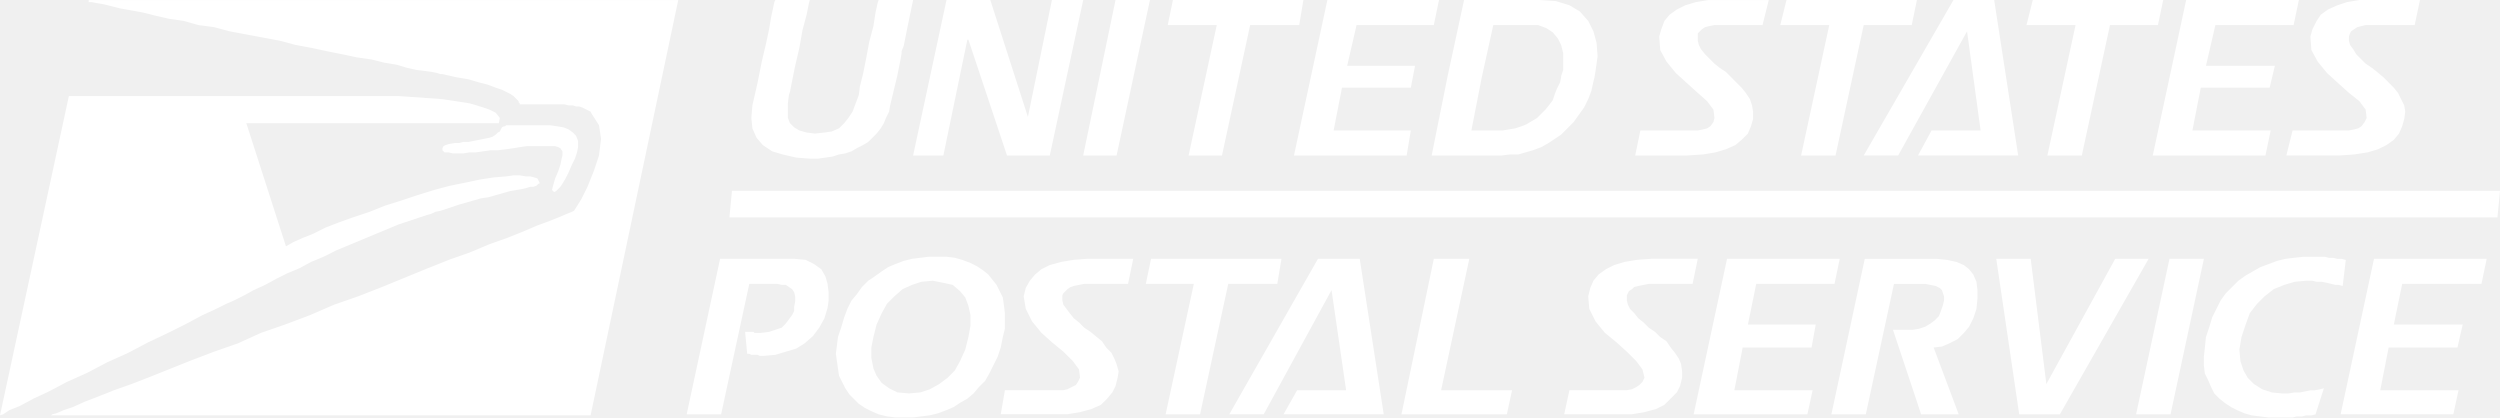
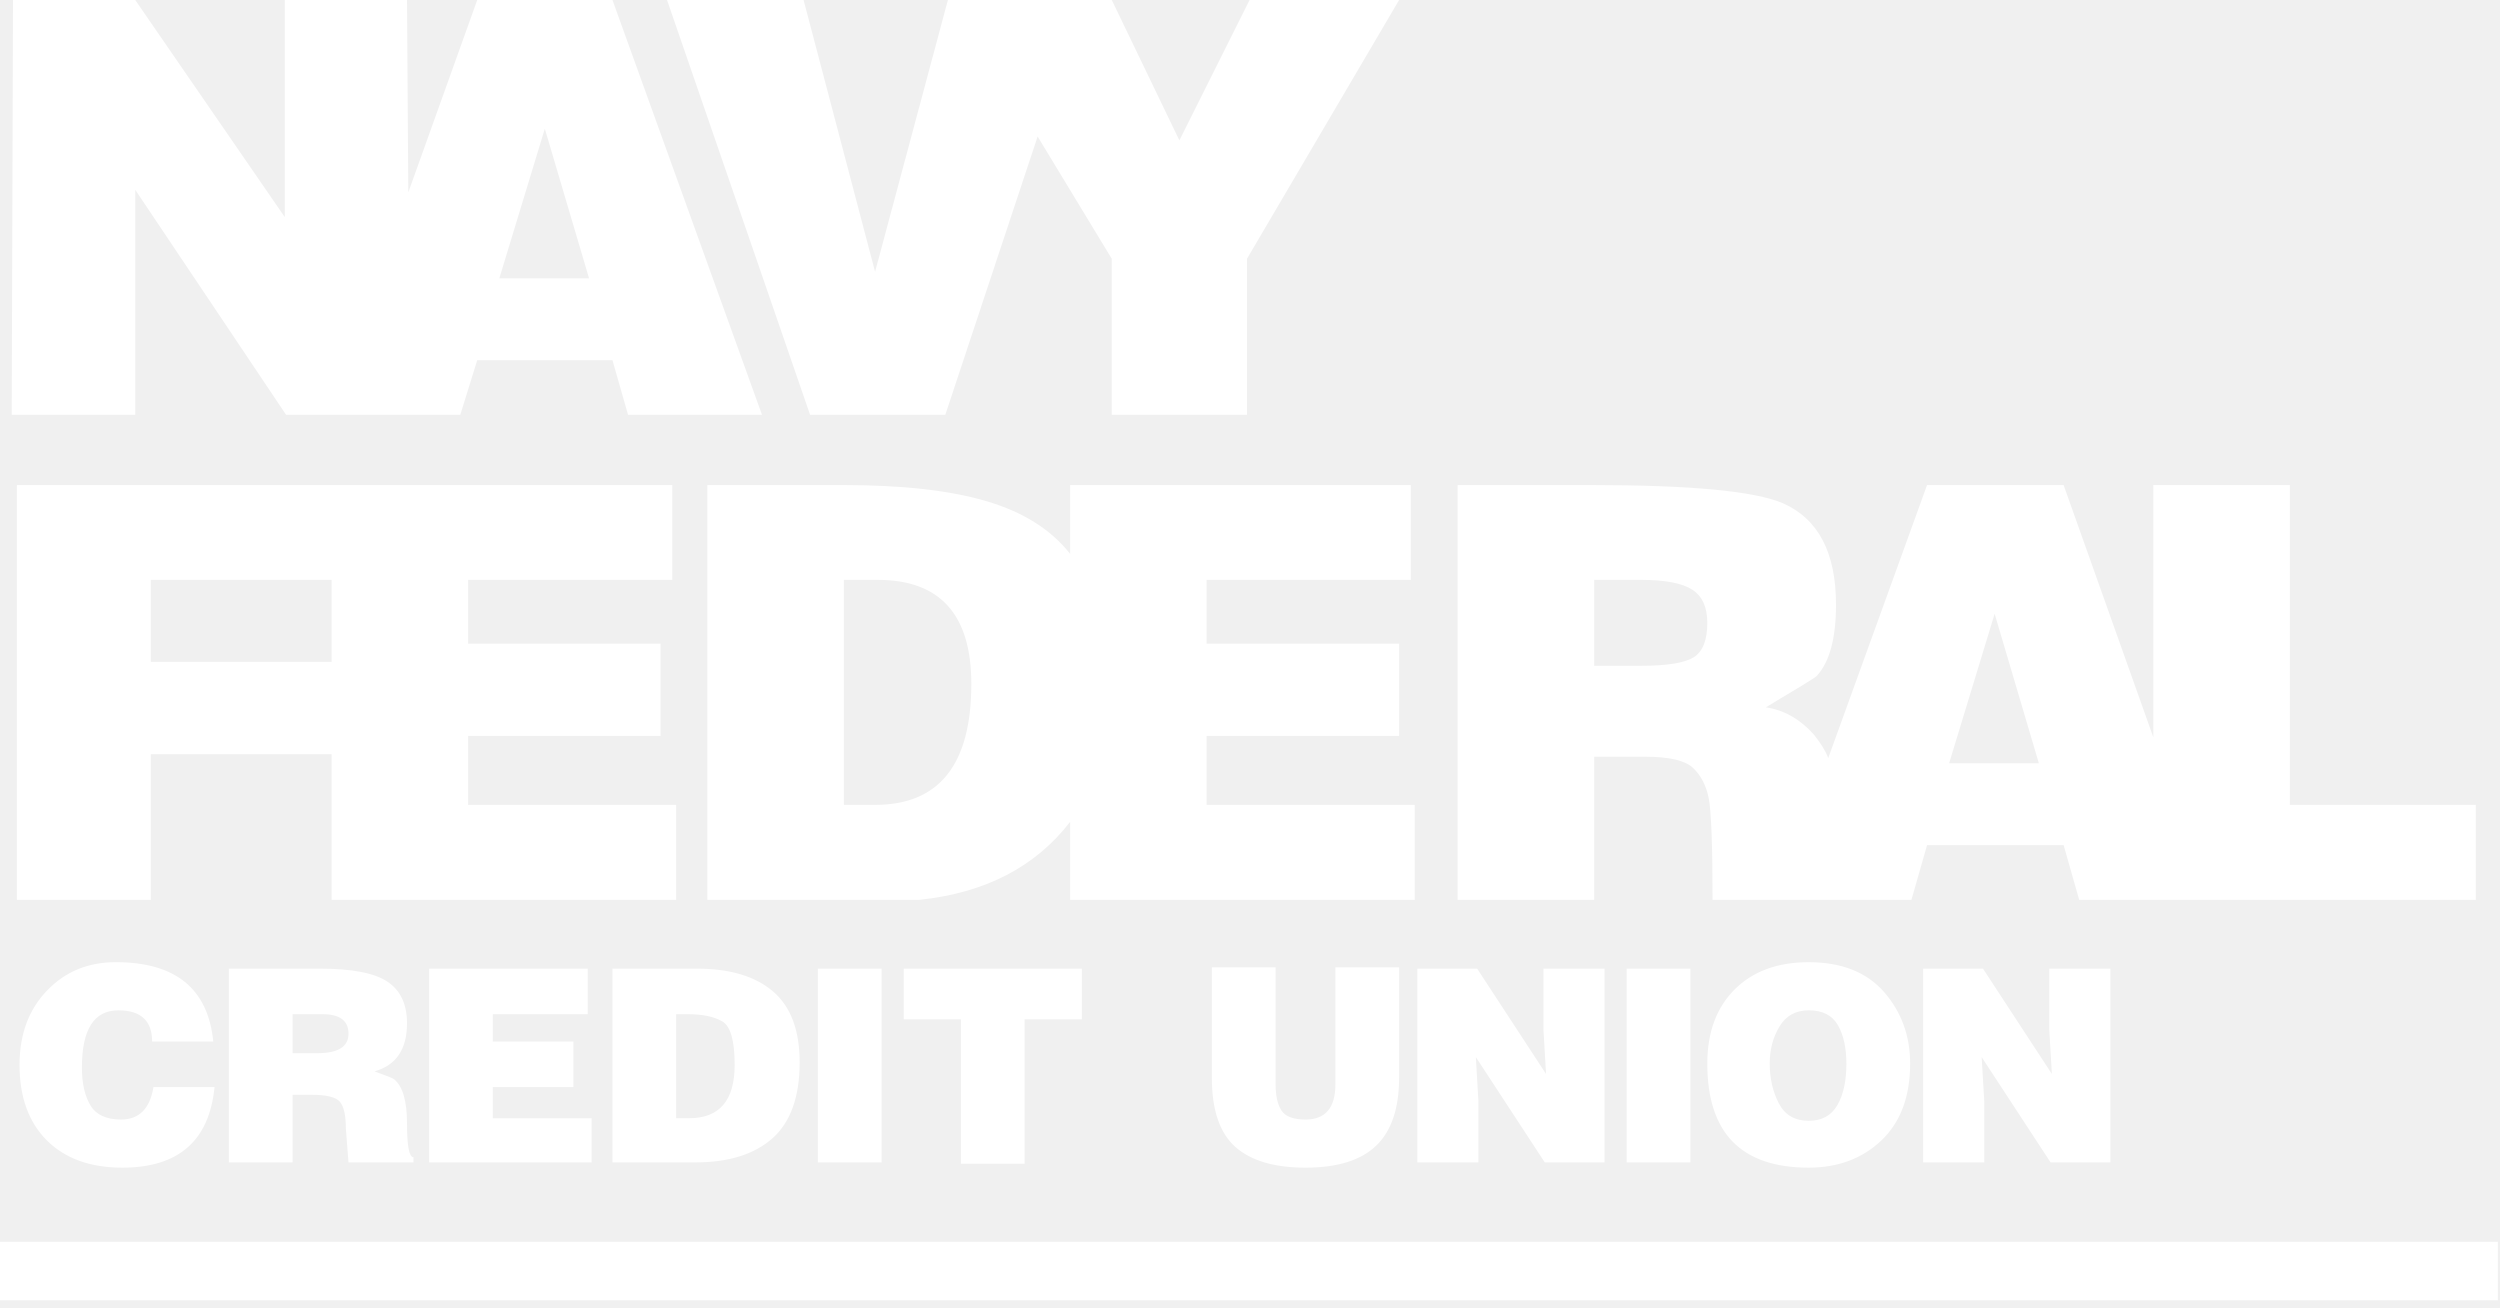
- <svg xmlns="http://www.w3.org/2000/svg" id="Layer_1" viewBox="0 0 2279.42 380.64">
-   <defs>
-     <style>.cls-1{fill:#fff;fill-rule:evenodd;}</style>
-   </defs>
-   <path class="cls-1" d="m80.87,1.93h2.85l4.77.93,5.71.96,15.21,3.81,20.93,3.79,11.43,2.88,12.37,2.84,13.32,1.91,13.31,3.81,14.28,1.89,14.27,3.81,45.67,8.55,14.28,3.81,15.23,2.85,13.29,2.85,14.29,2.85,13.31,2.85,13.33,1.91,11.41,2.87,11.43,1.89,9.51,2.84,8.56,1.92,7.6.93,6.67.96,4.77.96,2.84.95h1.89l12.39,2.85,11.41,1.91,9.52,2.85,7.6,1.89,7.63,2.87,5.71,1.91,7.6,3.8,2.85,1.91,4.76,4.75v.96l.97.95v.95h40.88l3.83.96h3.8l2.85.95h2.85l2.85.96,7.61,3.79.95,1.92,6.67,10.45,1.91,12.36-1.91,15.24-4.75,14.27-5.72,14.27-5.72,11.43-4.75,7.61-1.89,2.85-1.91.97-4.76,1.87-6.67,2.87-9.52,3.8-10.47,3.83-13.31,5.69-14.28,5.71-16.17,5.72-18.08,7.6-19.04,6.67-19,7.6-41.87,17.15-21.89,8.56-21.89,7.63-21.87,9.47-22.83,8.59-21.89,7.6-20.95,9.53-21.87,7.63-19.99,7.6-38.07,15.21-17.12,6.67-16.17,5.71-14.27,5.69-12.36,4.76-10.48,4.76-8.55,2.87-6.67,2.87-3.81.93-.96.93h491.9L618.4.05H80.87v1.91-.03Z" />
-   <path class="cls-1" d="m449.1,124.66l-2.87.96-19.03,3.79h-4.76l-3.81.95h-3.79l-5.73.97-2.84.95-1.91.95-.96,1.92v1.88l1.92,1.91h3.79l3.81.95h9.52l5.71-.95h5.71l13.33-1.91h6.67l7.6-.96,6.65-.92,5.73-.97,6.64-.95h25.69l2.84.95,1.92.97,1.89,2.84v3.8l-.95,3.8-.95,4.76-1.92,5.71-2.84,6.67-1.91,6.67-.95,3.8,1.89,1.91,1.91-.96,3.81-3.81,1.89-2.84,2.85-4.76,2.87-5.71,2.85-6.67,2.84-5.69,1.91-5.72.95-4.76v-5.71l-1.89-4.76-2.85-2.85-3.8-2.85-4.76-1.91-5.72-.95-6.64-.96h-39.97l-.95.96h-.96l-1.89.95-1.92,3.81-1.88.95-1.91,1.91-2.85,1.91h0l.02-.03Z" />
-   <path class="cls-1" d="m62.8,87.55L0,378.67l2.87-.93,5.71-3.8,9.51-3.8,12.39-6.67,14.25-6.65,16.19-8.56,19.03-8.57,18.08-9.52,19.03-8.56,18.07-9.52,18.08-8.57,17.12-8.56,14.28-7.63,12.36-5.69,9.52-4.73,6.67-2.87,9.51-4.76,8.57-4.76,10.45-4.77,10.47-5.69,9.52-4.76,11.41-4.76,10.47-5.71,11.41-4.73,11.43-5.73,57.08-23.77,25.69-8.57,3.8-.96,3.8-1.87,4.76-.97,17.12-5.71,20-5.71,6.65-.96,19.97-5.71,11.43-1.89,3.8-.96,2.85-.96h2.87l2.84-.93,1.91-1.91h.96v-.97l-1.92-3.79-2.85-.95-3.8-.96h-3.8l-5.69-.93h-5.73l-6.65.93-11.41.96-12.37,1.89-13.32,2.84-14.28,2.88-14.25,3.8-15.23,4.76-14.28,4.76-15.21,4.75-14.27,5.73-14.29,4.73-13.31,4.76-12.36,4.76-11.44,5.71-9.51,3.8-8.56,3.83-6.67,3.8-36.15-112.28h230.25l.93-4.75-3.79-4.77-5.72-2.85-8.56-2.85-9.52-2.85-24.75-3.8-39.95-2.85H62.8v-.03Z" />
-   <path class="cls-1" d="m2277.08,198.19H665.07l2.31-24.21h1612.04l-2.33,24.21h0Z" />
-   <path class="cls-1" d="m738.32,144.65l-12.37-.96-12.36-2.85-9.52-2.85-8.56-5.71-5.69-6.65-3.81-8.59-.96-9.49.96-11.43,4.76-20.93,3.8-19.03,3.81-16.19,2.85-13.31,1.91-11.41,1.89-8.56.96-4.75.93-1.91h31.4l-.96,3.79-1.89,9.52-3.81,14.27-2.85,16.19-3.8,16.19-4.75,23.77-.96,2.85-.93,7.61v13.33l1.89,4.75,3.8,3.8,4.75,2.85,6.67,1.89,7.61.95,8.56-.95,6.67-.95,6.65-2.87,4.76-4.75,3.81-4.75,3.81-5.73,5.71-15.21.93-7.61,2.85-11.41,2.88-14.27,2.85-15.23,3.79-14.29,1.92-12.36,1.89-8.57.96-2.84h31.4l-5.71,27.59-2.85,14.29-1.91,4.75v1.89l-.96,5.72-2.85,14.27-6.64,27.6-.96,5.69-2.85,5.73-1.92,4.75-2.85,4.75-3.79,4.76-7.61,7.6-4.77,2.87-5.69,2.87-4.76,2.85-5.69,1.89-5.72.96-5.72,1.89-13.31,1.92h-7.65ZM2201.62,22.86h-44.71l-7.6,1.89-5.69,3.81-.96,1.89-.96,2.87v3.8l.96,3.81,2.84,3.81,2.87,4.75,8.56,8.56,5.69,3.8,4.76,3.81,5.72,4.76,9.49,9.52,3.83,4.76,5.69,11.41.93,5.69-.93,6.67-1.89,6.68-2.87,6.65-4.76,5.71-6.67,4.76-7.6,3.79-9.52,2.85-12.36,1.91-13.32.95h-48.51l5.69-22.83h51.37l4.76-.96,3.8-.96,2.87-1.89,2.87-3.81,1.88-3.79-.93-7.63-5.69-7.61-9.52-7.6-9.52-8.56-10.44-9.51-8.59-10.48-5.69-10.48-.93-12.36,1.88-6.65,3.83-7.6,3.8-5.71,6.67-4.76,8.56-3.8,8.56-2.85,11.43-1.91h55.17l-4.81,22.83h-.01Zm-110.37,0h-71.33l-8.59,37.11h62.83l-4.76,19.97h-62.8l-7.63,39.01h71.36l-4.76,22.83h-102.75L1993.27.02h102.77l-4.8,22.84h.01Zm-123.69,0h-43.75l-25.68,118.92h-31.39l25.68-118.92h-44.73L1853.41.02h118.93l-4.79,22.84h.01Zm-218.81,118.92l12.39-22.83h44.71l-12.36-90.39-62.8,113.21h-31.41L1781.11.01h37.11l21.89,141.76h-91.36Zm-5.71-118.92h-43.77l-25.68,118.92h-31.41l25.68-118.92h-44.68L1628.87.02h118.91l-4.73,22.84h0Zm-136.05,0h-43.77l-4.76.93-3.8.96-2.87,1.91-3.8,3.79v6.67l.96,3.81,1.89,3.81,3.8,4.75,8.56,8.56,4.76,3.8,5.72,3.81,14.24,14.28,3.83,4.76,3.8,5.71,1.89,5.71.96,5.69v6.67l-1.92,6.68-2.84,6.65-5.72,5.71-5.69,4.76-8.53,3.79-9.52,2.85-11.43,1.91-14.27.95h-47.57l4.73-22.83h52.33l4.76-.95,3.8-.96,2.87-1.89,2.84-3.81.96-3.79-.96-7.63-5.69-7.61-8.56-7.6-9.49-8.56-10.49-9.51-8.56-10.48-5.69-10.48-.96-12.36,1.92-6.65,2.84-7.6,4.76-5.71,6.67-4.76,7.63-3.8,9.49-2.85,11.43-1.91h55.17l-5.71,22.83h-.01Zm-287.33,47.56l-14.29,71.36h63.76l7.6-.95h7.63l13.29-3.81,7.63-2.85,6.67-3.81,11.43-7.6,11.4-11.43,9.52-13.31,3.8-7.61,2.87-7.6,1.89-8.57.96-3.8.93-5.71,1.89-13.31-.93-12.37-2.87-10.47-4.76-9.51-7.6-8.57-9.49-5.71-12.39-3.8-14.27-.96h-69.45l-15.21,70.39h-.01Zm103.71,0l-.96,4.76-2.87,5.71-1.89,4.76-1.88,5.71-2.87,3.79-3.8,4.77-7.63,7.63-9.52,5.69-4.73,1.91-5.69,1.89-11.45,1.91h-28.52l9.49-48.53,10.49-47.56h40.91l7.6,2.85,5.72,3.8,4.73,5.69,2.87,5.71,1.89,7.6v15.23l-1.89,5.71v.99h0v-.02Zm-116.07-47.56h-70.43l-8.56,37.11h61.87l-3.83,19.97h-62.77l-7.63,39.01h70.4l-3.8,22.83h-102.75L1210.25.02h101.79l-4.75,22.84h.01Zm-122.73,0h-44.72l-25.69,118.92h-30.44l25.68-118.92h-44.71L1069.44.02h118.95l-3.81,22.84h-.01Zm-166.51,118.92h-30.45L1017.1.02h31.39l-30.43,141.76Zm-60.89,0h-39.01l-35.2-105.6h-.95l-21.88,105.6h-27.59L862.98.02h39.96l34.27,106.57L959.1.02h28.53l-30.47,141.76h.01Zm-260.69,182.67h-3.8l-1.91-.93h-5.71l-1.89-.93h-1.89l-1.91-19.99h7.61l.95.93h5.72l7.6-.93,11.41-3.8,3.81-3.83,5.69-7.63,1.91-3.77v-3.83l.95-4.76v-4.73l-.95-3.83-1.91-2.84-5.69-3.83h-3.81l-3.79-.93h-25.69l-25.69,118.93h-31.4l30.47-141.79h67.55l10.47.96,7.61,3.83,6.65,4.73,3.81,6.67,1.89,6.67.96,7.6v7.63l-.96,6.67-2.85,9.52-4.76,8.56-5.71,7.6-7.6,6.67-7.63,4.76-19.04,5.69-10.48.93h.01Zm1566.05-65.64h-72.29l-7.63,37.11h62.8l-4.76,20.92h-62.77l-7.63,39.01h71.36l-4.76,21.89h-102.75l30.45-141.79h102.75l-4.77,22.85h0Zm-126.53,1.91l-3.83-.96h-2.84l-7.6-1.88-4.79-.96h-4.73l-3.83-.96h-5.69l-10.47.96-9.52,2.84-9.49,3.83-8.56,6.67-6.67,6.67-6.67,8.56-3.8,10.47-3.8,11.4-1.92,11.43.96,10.47,2.84,8.56,3.83,6.67,5.69,5.72,7.63,4.76,8.56,2.84,9.49.93h5.69l5.72-.93h4.76l9.52-1.89h3.77l4.79-.93,3.8-.96-7.63,23.79-3.8.93h-4.76l-3.8.96h-4.76l-3.8.93h-21.89l-15.23-1.89-6.67-1.88-6.67-2.87-5.69-2.87-5.69-3.8-4.76-3.8-4.76-4.79-2.87-5.69-2.84-6.67-2.87-5.69-.96-7.6v-7.63l.96-8.56.93-9.52,2.87-8.53,2.87-9.52,7.6-15.23,4.76-6.67,11.43-11.43,6.67-4.76,13.29-7.6,15.23-5.72,7.63-1.89,7.6-.93,8.56-.93h19.99l3.8.93h3.83l3.8.93h3.8l3.8.96-2.81,23.75h0v-.02Zm-156.97,117.03h-31.41l30.45-141.79h31.39l-30.43,141.79h0Zm-100.88,0h-37.11l-20.92-141.79h31.41l14.27,114.2,62.8-114.2h30.45l-80.91,141.79h.01Zm-115.12-60.89l22.85,60.89h-34.28l-25.68-77.05h18.11l5.69-.96,5.69-1.89,4.76-2.87,3.8-2.84,3.8-3.83,1.89-4.73,1.92-5.69.93-3.83v-3.8l-1.89-5.72-1.89-1.89-3.8-1.89-9.52-1.89h-28.55l-25.68,118.93h-31.39l30.45-141.79h65.64l9.49.96,8.59,1.89,6.67,2.87,4.76,3.8,3.8,4.76,2.87,6.67.93,7.6v7.6l-.93,9.52-2.87,8.59-3.8,7.6-4.76,5.69-5.72,5.69-7.6,3.83-6.67,2.87-7.63.92h.02Zm-90.36-58.04h-71.39l-7.6,37.11h61.84l-3.8,20.92h-62.8l-7.6,39.01h71.36l-4.76,21.89h-103.71l30.45-141.79h102.75l-4.75,22.85h.01Zm-129.43,0h-39.95l-9.52,1.89-3.8.96-1.89,1.89-2.87,1.89-1.89,3.8v4.76l.96,3.83,1.89,3.77,3.8,3.83,3.8,4.76,4.76,3.77,4.76,4.79,5.69,3.8,4.76,4.73,5.69,3.83,3.83,5.69,3.8,4.76,3.8,5.69,1.92,4.76.91,6.67v5.69l-1.88,7.63-2.87,5.69-11.43,11.43-7.6,3.8-10.49,2.87-11.4,1.89h-61.84l4.76-21.89h52.31l4.76-.93,3.8-1.92,2.87-1.89,2.84-2.84,1.89-3.83-1.89-7.6-5.69-7.63-8.56-8.53-9.49-8.59-10.49-8.56-8.56-10.47-5.69-11.43-.96-11.4,1.89-7.63,2.87-6.67,4.76-5.69,6.67-4.76,7.6-3.8,9.52-2.87,11.43-1.89,13.29-.96h41.88l-4.73,22.89h0l-.02.02Zm-169.33,118.93h-96.11l29.51-141.79h32.35l-25.71,119.89h64.69l-4.73,21.89h0Zm-203.63,0l12.36-21.89h44.71l-13.29-91.35-61.84,113.23h-31.4l80.88-141.79h38.05l21.89,141.79h-91.36Zm-5.69-118.93h-44.72l-25.69,118.93h-31.4l25.71-118.93h-43.77l4.77-22.85h118.92l-3.81,22.85h-.01Zm-136.05,0h-39.97l-9.51,1.89-2.85.96-2.85,1.89-3.79,3.8-.96,1.89v4.76l.96,3.83,5.69,7.6,3.79,4.76,4.76,3.77,4.75,4.79,5.72,3.8,5.71,4.73,4.75,3.83,3.81,5.69,4.76,4.76,2.85,5.69,1.91,4.76,1.89,6.67-.95,5.69-1.91,7.63-2.85,5.69-4.75,5.72-5.72,5.69-8.56,3.8-10.45,2.87-11.43,1.89h-60.88l3.8-21.89h53.29l3.79-.93,7.61-3.83,1.89-2.84,1.91-3.83-.96-7.6-5.71-7.63-8.55-8.53-10.48-8.59-9.52-8.56-8.56-10.47-5.71-11.43-1.91-11.4,1.91-7.63,3.79-6.67,4.8-5.62,5.69-4.76,7.61-3.8,10.45-2.87,11.41-1.89,12.36-.96h41.88l-4.73,22.84h0l.02.04Zm-264.51,48.51l-1.92,15.25,2.87,19.96,5.72,11.43,3.79,5.69,8.57,8.56,5.69,3.8,5.71,2.87,6.67,2.87,7.6,1.89,7.61.93h16.19l15.21-1.89,7.6-1.88,7.61-2.87,6.67-2.87,5.71-3.8,6.67-3.8,5.71-4.79,4.75-5.69,5.72-5.69,3.79-6.67,7.61-15.23,2.85-8.56,1.89-9.52,1.91-7.6v-14.27l-.96-7.6-.95-6.67-5.71-11.45-7.56-9.48-4.77-3.8-5.71-3.8-5.71-2.87-7.61-2.87-6.67-1.89-7.6-.93h-16.19l-15.21,1.88-7.6,1.89-7.61,2.89-6.67,2.84-5.69,3.8-6.67,4.76-5.71,3.8-5.71,5.72-4.76,6.67-4.76,5.69-3.8,7.6-2.85,7.63-2.85,9.52-2.87,8.53h0v.02Zm118.92,0l-2.85,11.43-4.75,10.47-4.77,8.56-6.64,6.67-7.61,5.72-8.57,4.76-8.56,2.84-10.48.93-10.48-.93-7.6-3.8-6.67-4.76-4.75-6.67-2.87-6.67-1.89-9.49v-9.52l1.89-9.52,2.87-11.4,4.75-10.47,4.76-8.56,6.67-6.67,7.6-6.67,8.57-3.83,8.56-2.84,10.47-.96,9.52,1.92,8.56,1.88,6.67,5.72,4.75,5.72,2.85,7.6,1.91,8.53v9.52l-1.89,10.48h-.02Z" />
+ <svg xmlns="http://www.w3.org/2000/svg" width="153" height="80" viewBox="0 0 153 80" fill="none">
+   <path d="M19.736 62.069C20.797 62.069 21.328 62.464 21.328 63.264C21.328 64.056 20.691 64.456 19.418 64.456H17.906V62.069H19.736ZM152.87 79.576V75.998H0V79.576H152.87ZM7.083 58.885C5.383 58.885 3.976 59.469 2.865 60.636C1.749 61.803 1.195 63.314 1.195 65.174C1.195 67.131 1.75 68.673 2.865 69.79C3.976 70.897 5.516 71.461 7.481 71.461C10.928 71.461 12.81 69.81 13.13 66.527H9.391C9.179 67.853 8.513 68.516 7.402 68.516C6.498 68.516 5.875 68.219 5.529 67.641C5.183 67.052 5.013 66.287 5.013 65.332C5.013 62.999 5.754 61.833 7.242 61.833C8.621 61.833 9.31 62.471 9.31 63.741H13.052C12.733 60.506 10.743 58.885 7.083 58.885ZM20.809 67.438C21.047 67.733 21.167 68.277 21.167 69.069L21.327 71.138H25.306V70.822C25.039 70.822 24.909 70.129 24.909 68.752C24.909 67.372 24.641 66.469 24.113 66.047C24.059 65.993 23.661 65.835 22.919 65.568C24.244 65.197 24.909 64.213 24.909 62.627C24.909 61.46 24.511 60.611 23.715 60.081C22.92 59.547 21.539 59.281 19.577 59.281H14.007V71.138H17.906V67.002H19.099C19.998 67.002 20.569 67.148 20.809 67.438ZM36.207 68.436H30.16V66.527H35.094V63.74H30.16V62.069H35.97V59.282H26.261V71.139H36.207V68.436ZM47.269 69.67C48.381 68.682 48.939 67.131 48.939 65.015C48.939 63.049 48.395 61.605 47.309 60.675C46.221 59.745 44.669 59.281 42.655 59.281H37.483V71.138H42.573C44.59 71.138 46.154 70.65 47.269 69.67ZM53.954 59.281H50.054V71.138H53.954V59.281ZM58.808 62.385V71.221H62.707V62.385H66.209V59.281H55.307V62.385H58.808ZM75.597 70.186C76.551 71.035 77.983 71.461 79.897 71.461C81.858 71.461 83.303 71.006 84.232 70.106C85.161 69.202 85.625 67.823 85.625 65.965V59.202H81.726V66.365C81.726 67.798 81.115 68.516 79.898 68.516C79.154 68.516 78.661 68.328 78.424 67.962C78.185 67.587 78.067 67.053 78.067 66.365V59.202H74.166V65.965C74.166 67.93 74.644 69.335 75.597 70.186ZM86.74 59.281V71.138H90.479V67.398L90.322 64.694L94.539 71.138H98.199V59.281H94.46V63.028L94.618 65.727L90.402 59.281H86.74ZM103.451 59.281H99.552V71.138H103.451V59.281ZM106.158 60.556C105.042 61.673 104.487 63.186 104.487 65.094C104.487 69.335 106.555 71.461 110.695 71.461C112.497 71.461 113.981 70.897 115.147 69.79C116.314 68.673 116.9 67.111 116.9 65.094C116.9 63.394 116.371 61.942 115.309 60.715C114.246 59.501 112.709 58.886 110.696 58.886C108.783 58.885 107.268 59.446 106.158 60.556ZM117.696 59.281V71.138H121.437V67.398L121.277 64.694L125.495 71.138H129.155V59.281H125.416V63.028L125.575 65.727L121.359 59.281H117.696ZM46.634 25.385L37.483 0H29.206L24.988 11.774L24.909 0H17.428V13.286L8.277 0H0.796L0.717 25.385H8.277V11.616L17.507 25.385H28.17L29.206 22.045H37.483L38.436 25.385H46.634ZM53.555 16.632L49.179 0.001H40.823L49.577 25.386H57.853L63.503 8.354L68.04 15.837V25.386H76.316V15.836L85.625 0H76.474L72.178 8.591L68.04 0H58.012L53.555 16.632ZM1.034 55.071H9.231V46.155H20.293V55.071H41.38V49.259H28.648V45.038H40.426V39.392H28.648V35.489H41.143V29.686H1.034V55.071ZM43.29 29.686V55.071H56.262C60.293 54.646 63.369 53.053 65.492 50.296V55.071H86.582V49.259H73.846V45.038H85.625V39.392H73.846V35.489H86.342V29.686H65.492V33.897C64.326 32.414 62.628 31.342 60.399 30.68C58.17 30.018 55.254 29.686 51.647 29.686H43.29ZM117.935 29.686L111.889 46.391C111.728 45.966 111.435 45.492 111.011 44.958C110.162 44.008 109.179 43.451 108.068 43.288C110.029 42.122 111.062 41.488 111.172 41.38C111.967 40.529 112.364 39.076 112.364 37.001C112.364 33.817 111.278 31.751 109.103 30.793C107.352 30.05 103.451 29.686 97.405 29.686H89.207V55.071H97.564V46.312H100.668C102.151 46.312 103.134 46.539 103.611 46.994C104.088 47.439 104.408 48.052 104.568 48.823C104.725 49.593 104.808 51.669 104.808 55.07H116.979L117.937 51.723H126.294L127.246 55.07H151.52V49.258H140.138V29.686H131.783V45.121L126.293 29.686H117.935ZM9.231 40.505V35.488H20.293V40.505H9.231ZM112.484 62.748C112.827 63.355 112.999 64.136 112.999 65.094C112.999 66.152 112.815 67.002 112.444 67.64C112.072 68.277 111.491 68.593 110.694 68.593C109.844 68.593 109.234 68.237 108.862 67.521C108.492 66.805 108.307 65.994 108.307 65.094C108.307 64.243 108.503 63.488 108.902 62.826C109.299 62.163 109.898 61.832 110.694 61.832C111.542 61.831 112.137 62.137 112.484 62.748ZM53.716 35.488C57.535 35.488 59.445 37.613 59.445 41.853C59.445 46.791 57.481 49.258 53.555 49.258H51.646V35.488H53.716ZM42.096 62.069C42.998 62.069 43.7 62.217 44.204 62.509C44.709 62.799 44.961 63.69 44.961 65.173C44.961 67.346 44.032 68.435 42.175 68.435H41.38V62.069H42.096ZM100.428 35.488C101.91 35.488 102.96 35.691 103.569 36.09C104.18 36.485 104.487 37.163 104.487 38.116C104.487 39.179 104.207 39.881 103.653 40.227C103.092 40.573 102.022 40.746 100.429 40.746H97.563V35.487L100.428 35.488ZM122.072 37.564L124.778 46.712H119.286L122.072 37.564ZM33.343 7.878L36.05 17.033H30.559L33.343 7.878Z" fill-rule="evenodd" clip-rule="evenodd" fill="white" />
</svg>
